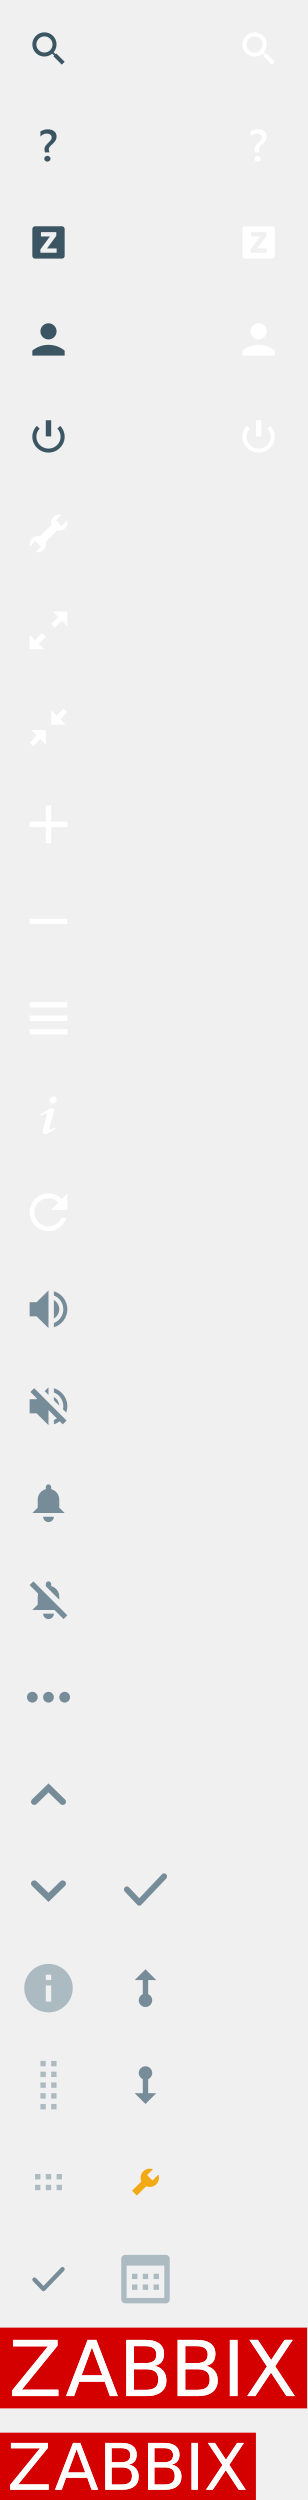
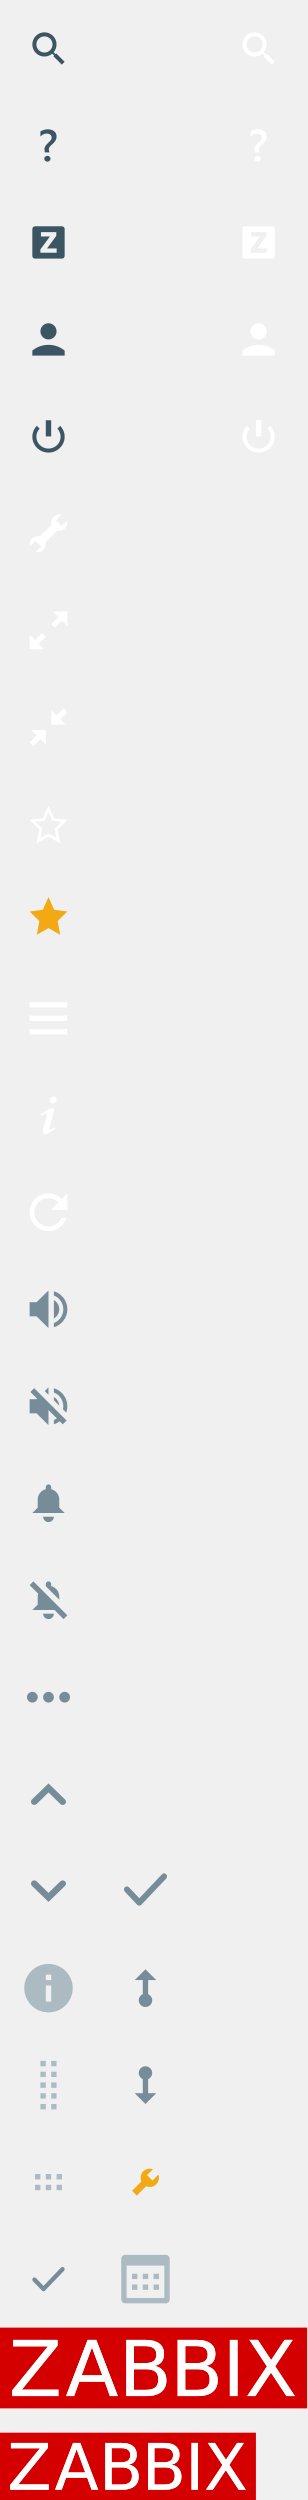
<svg xmlns="http://www.w3.org/2000/svg" version="1.1" id="Layer_1" width="114" height="928" viewBox="0 0 114 928" xml:space="preserve" style="enable-background:new 0 0 114 928;overflow:visible">
  <rect y="903" width="95" height="25" fill="#FFF" />
  <rect y="864" width="114" height="30" fill="#FFF" />
  <path d="M20.91 19.85l-0.26 0.27 -0.73-0.73c1.49-1.77 1.43-4.4-0.24-6.07 -1.76-1.76-4.61-1.76-6.36 0 -1.76 1.76-1.75 4.6 0 6.36 1.67 1.67 4.31 1.74 6.07 0.24l0.73 0.73 -0.27 0.27L22.94 24l1.06-1.06L20.91 19.85zM14.38 18.62c-1.17-1.17-1.17-3.07 0-4.24 1.17-1.17 3.07-1.17 4.24 0s1.17 3.07 0 4.24C17.45 19.79 15.55 19.79 14.38 18.62z" fill="#3C5563" />
  <path d="M18.39 56.56c-0.06-0.13-0.12-0.29-0.18-0.48 -0.06-0.19-0.09-0.4-0.09-0.63 0-0.28 0.07-0.53 0.21-0.76 0.14-0.23 0.32-0.45 0.54-0.66 0.21-0.21 0.45-0.42 0.69-0.63 0.25-0.21 0.48-0.45 0.69-0.73 0.22-0.27 0.39-0.57 0.54-0.9C20.93 51.45 21 51.08 21 50.66c0-0.44-0.08-0.82-0.25-1.15 -0.17-0.33-0.4-0.61-0.69-0.83 -0.29-0.22-0.64-0.39-1.03-0.51C18.63 48.06 18.22 48 17.77 48c-0.96 0-1.88 0.26-2.77 0.78v1.88c0.74-0.72 1.51-1.08 2.32-1.08 0.25 0 0.49 0.03 0.71 0.09 0.22 0.06 0.42 0.15 0.59 0.27 0.17 0.12 0.31 0.28 0.41 0.46 0.1 0.18 0.15 0.4 0.15 0.64 0 0.27-0.07 0.52-0.2 0.75 -0.13 0.23-0.3 0.44-0.5 0.65 -0.2 0.21-0.41 0.42-0.64 0.63 -0.23 0.22-0.45 0.44-0.64 0.68 -0.2 0.23-0.36 0.48-0.5 0.75 -0.13 0.27-0.2 0.57-0.2 0.9 0 0.21 0.02 0.43 0.06 0.64 0.04 0.22 0.08 0.4 0.13 0.53H18.39zM18.41 59.68c0.23-0.21 0.34-0.46 0.34-0.76 0-0.31-0.11-0.56-0.34-0.76 -0.23-0.22-0.51-0.32-0.82-0.32 -0.32 0-0.59 0.11-0.82 0.33 -0.23 0.2-0.34 0.46-0.34 0.76 0 0.3 0.11 0.56 0.34 0.77C17.01 59.9 17.29 60 17.6 60 17.9 60 18.17 59.9 18.41 59.68L18.41 59.68z" fill="#3C5563" />
  <path d="M18 128c-2.28 0-4.36 0.8-6 2.14V132h12v-1.86C22.36 128.8 20.28 128 18 128zM18 126c1.66 0 3-1.34 3-3 0-1.66-1.34-3-3-3 -1.66 0-3 1.34-3 3C15 124.66 16.34 126 18 126z" fill="#3C5563" />
  <path d="M24.89 193.23l-2.01 2.01 -2.12-2.12 2.01-2.01C22.52 191.05 22.27 191 22 191c-1.66 0-3 1.34-3 3 0 0.27 0.05 0.52 0.11 0.77l-4.34 4.34C14.52 199.05 14.27 199 14 199c-1.66 0-3 1.34-3 3 0 0.27 0.05 0.52 0.11 0.77l2.01-2.01 2.12 2.12 -2.01 2.01C13.48 204.95 13.73 205 14 205c1.66 0 3-1.34 3-3 0-0.27-0.04-0.52-0.11-0.77l4.35-4.34C21.48 196.96 21.73 197 22 197c1.66 0 3-1.34 3-3C25 193.73 24.95 193.48 24.89 193.23z" fill="#FFF" />
-   <polygon points="25 341 11 341 11 343 25 343 " fill="#FFF" />
  <path d="M11 372v2h14v-2H11zM11 379h14v-2H11V379zM11 384h14v-2H11V384z" fill="#FFF" />
-   <polygon points="25 305 19 305 19 299 17 299 17 305 11 305 11 307 17 307 17 313 19 313 19 307 25 307 " fill="#FFF" />
  <path d="M18.7 409.25c0.18 0.22 0.48 0.33 0.9 0.33 0.44 0 0.79-0.16 1.04-0.47 0.25-0.31 0.37-0.66 0.37-1.05 0-0.32-0.1-0.57-0.31-0.77C20.49 407.1 20.21 407 19.85 407c-0.42 0-0.76 0.14-1.03 0.42s-0.4 0.61-0.4 1C18.43 408.76 18.52 409.03 18.7 409.25zM15.35 414.17c0.93-0.61 1.52-0.91 1.79-0.91 0.16 0 0.24 0.09 0.24 0.27 0 0.36-0.29 1.55-0.86 3.58 -0.26 0.91-0.43 1.55-0.51 1.92 -0.08 0.37-0.12 0.7-0.12 0.99 0 0.29 0.06 0.53 0.2 0.71 0.13 0.18 0.33 0.27 0.59 0.27 0.21 0 0.46-0.05 0.74-0.15 0.28-0.1 0.76-0.35 1.42-0.76 0.66-0.41 1.23-0.77 1.71-1.08l0.04-0.12 -0.23-0.38 -0.12-0.01c-0.89 0.59-1.44 0.88-1.64 0.88 -0.07 0-0.14-0.03-0.2-0.1 -0.06-0.07-0.09-0.14-0.09-0.23 0-0.32 0.3-1.5 0.89-3.53 0.34-1.18 0.56-1.98 0.67-2.41 0.11-0.42 0.16-0.77 0.16-1.05 0-0.21-0.06-0.38-0.18-0.52s-0.27-0.2-0.44-0.2c-0.38 0-0.9 0.18-1.58 0.54 -0.67 0.36-1.61 0.97-2.82 1.84L15 413.83l0.2 0.33L15.35 414.17z" fill="#FFF" />
  <path d="M22 486c0-1.48-0.81-2.74-2-3.44v6.87C21.19 488.75 22 487.48 22 486z" fill="#768D99" />
  <polygon points="11 483.38 11 488.63 13.56 488.63 18 493 18 479 13.56 483.38 " fill="#768D99" />
  <path d="M20 479.31v1.58c2.05 0.8 3.5 2.78 3.5 5.11 0 2.33-1.45 4.31-3.5 5.11v1.58C22.89 491.83 25 489.17 25 486 25 482.83 22.89 480.17 20 479.31z" fill="#768D99" />
  <path d="M23.5 522c0 0.39-0.05 0.77-0.13 1.14l1.22 1.22C24.85 523.62 25 522.83 25 522c0-3.17-2.11-5.83-5-6.69v1.58C22.05 517.69 23.5 519.67 23.5 522zM20 518.56v1.21l1.98 1.98C21.9 520.39 21.13 519.22 20 518.56zM24.7 527.3l-12.01-12.01 -1.41 1.41 2.48 2.48 -0.2 0.2H11v5.25h2.56L18 529v-5.59l2 2v0.02c0 0 0.01-0.01 0.01-0.01l1.09 1.09c-0.34 0.24-0.71 0.44-1.1 0.6v1.58c0.8-0.24 1.52-0.62 2.17-1.1l1.13 1.13 1.41-1.41 -0.01-0.01L24.7 527.3zM18 515l-1.4 1.38L18 517.77V515z" fill="#768D99" />
  <path d="M18 565c1.11 0 2-0.9 2-2h-4C16 564.1 16.9 565 18 565zM22 559.63v-3c0-1.86-1.28-3.41-3-3.86V552c0-0.55-0.45-1-1-1s-1 0.45-1 1v0.77c-1.72 0.45-3 2-3 3.86v3l-2 2h12L22 559.63z" fill="#768D99" />
  <path d="M22 592.63c0-1.86-1.28-3.41-3-3.86V588c0-0.55-0.45-1-1-1s-1 0.45-1 1v0.77c-0.01 0-0.02 0.01-0.03 0.01L22 593.81V592.63zM18 601c1.11 0 2-0.9 2-2h-4C16 600.1 16.9 601 18 601zM24.99 599.59l-0.01 0.01 -12.59-12.6L11 588.4l3.16 3.16c-0.09 0.34-0.16 0.69-0.16 1.06v3l-2 2h8.22L23.6 601 25 599.6 24.99 599.59z" fill="#768D99" />
  <path d="M24 628c-1.1 0-2 0.9-2 2s0.9 2 2 2 2-0.9 2-2S25.1 628 24 628zM12 628c-1.1 0-2 0.9-2 2s0.9 2 2 2 2-0.9 2-2S13.1 628 12 628zM18 628c-1.1 0-2 0.9-2 2s0.9 2 2 2 2-0.9 2-2S19.1 628 18 628z" fill="#768D99" />
  <path d="M24.14 667.97L18 662l-6.14 5.97c-0.48 0.46-0.48 1.22 0 1.68 0.48 0.46 1.25 0.46 1.73 0L18 665.36l4.42 4.3c0.48 0.46 1.25 0.46 1.73 0S24.62 668.44 24.14 667.97z" fill="#768D99" />
  <path d="M11.86 700.03L18 706l6.14-5.97c0.48-0.46 0.48-1.22 0-1.68 -0.48-0.46-1.25-0.46-1.73 0L18 702.64l-4.42-4.3c-0.48-0.46-1.25-0.46-1.73 0S11.38 699.56 11.86 700.03z" fill="#768D99" />
  <path d="M18 729c-4.97 0-9 4.03-9 9 0 4.97 4.03 9 9 9 4.97 0 9-4.03 9-9C27 733.03 22.97 729 18 729zM19 743h-2v-6h2V743zM19 735h-2v-2h2V735z" fill="#ACBBC2" />
  <rect x="17" y="811" width="2" height="2" fill="#ACBBC2" />
  <rect x="13" y="811" width="2" height="2" fill="#ACBBC2" />
  <rect x="13" y="807" width="2" height="2" fill="#ACBBC2" />
  <rect x="21" y="807" width="2" height="2" fill="#ACBBC2" />
  <rect x="21" y="811" width="2" height="2" fill="#ACBBC2" />
  <rect x="17" y="807" width="2" height="2" fill="#ACBBC2" />
  <path d="M19 783v-2h2v2H19zM19 777h2v2h-2V777zM19 773h2v2h-2V773zM19 769h2v2h-2V769zM19 765h2v2h-2V765zM15 781h2v2h-2V781zM15 777h2v2h-2V777zM15 773h2v2h-2V773zM15 769h2v2h-2V769zM15 765h2v2h-2V765z" fill="#ACBBC2" />
  <path d="M23.77 841.74c-0.31-0.32-0.81-0.32-1.12 0l-6.51 6.78 -2.79-2.9c-0.31-0.32-0.81-0.32-1.12 0 -0.31 0.32-0.31 0.84 0 1.16l3.35 3.49c0.31 0.32 0.81 0.32 1.12 0l7.07-7.36C24.08 842.58 24.08 842.06 23.77 841.74z" fill="#768D99" />
  <path d="M57.02 876.4c0.68-0.51 1.02-1.3 1.02-2.37 0-1.05-0.34-1.84-1.02-2.36 -0.68-0.52-1.71-0.78-3.1-0.78h-4.2v6.29h4.21C55.31 877.18 56.34 876.92 57.02 876.4z" fill="#D40000" />
  <path d="M54.27 879.47h-4.56v7.64h4.56c1.53 0 2.66-0.31 3.4-0.94 0.73-0.63 1.1-1.59 1.1-2.89 0-1.3-0.37-2.27-1.1-2.88C56.93 879.78 55.8 879.47 54.27 879.47z" fill="#D40000" />
  <path d="M76.08 876.4c0.68-0.51 1.02-1.3 1.02-2.37 0-1.05-0.34-1.84-1.02-2.36 -0.68-0.52-1.71-0.78-3.1-0.78h-4.2v6.29h4.2C74.36 877.18 75.4 876.92 76.08 876.4z" fill="#D40000" />
  <polygon points="30.28 881.73 37.99 881.73 34.13 871.35 " fill="#D40000" />
  <path d="M0 864v30h114v-30H0zM21.68 889.43H4.55v-2.15l13.27-16.33H4.87v-2.37H21.36v2.15L8.09 887.05h13.59V889.43zM40.79 889.43l-1.91-5.35H29.42l-1.91 5.35h-2.99l8.01-20.85h3.22l8 20.85H40.79zM59.85 887.91c-1.27 1.01-3.09 1.52-5.44 1.52H46.88v-20.85h7.25c2.16 0 3.83 0.45 5 1.34 1.17 0.89 1.76 2.17 1.76 3.81 0 1.27-0.3 2.29-0.9 3.05 -0.6 0.75-1.48 1.22-2.64 1.41 1.4 0.3 2.48 0.92 3.26 1.86 0.77 0.95 1.16 2.13 1.16 3.54C61.76 885.45 61.13 886.89 59.85 887.91zM78.91 887.91c-1.27 1.01-3.09 1.52-5.44 1.52h-7.53v-20.85h7.25c2.16 0 3.83 0.45 5 1.34 1.17 0.89 1.76 2.17 1.76 3.81 0 1.27-0.3 2.29-0.9 3.05 -0.6 0.75-1.48 1.22-2.64 1.41 1.4 0.3 2.48 0.92 3.25 1.86 0.78 0.95 1.16 2.13 1.16 3.54C80.82 885.45 80.18 886.89 78.91 887.91zM88.16 889.43h-2.84v-20.85h2.84V889.43zM106.33 889.43l-5.75-8.73 -5.8 8.73h-3.02l7.32-11.01 -6.49-9.85h3.12l4.94 7.49 4.98-7.49h3.02l-6.5 9.77 7.31 11.09H106.33z" fill="#D40000" />
  <path d="M73.33 879.47h-4.55v7.64h4.56c1.53 0 2.66-0.31 3.4-0.94 0.73-0.63 1.1-1.59 1.1-2.89 0-1.3-0.37-2.27-1.1-2.88C75.99 879.78 74.86 879.47 73.33 879.47z" fill="#D40000" />
  <polygon points="108.64 868.57 105.63 868.57 100.65 876.06 95.71 868.57 92.59 868.57 99.08 878.42 91.76 889.43 94.77 889.43 100.58 880.7 106.33 889.43 109.45 889.43 102.15 878.34 " fill="#FFF" />
  <polygon points="21.36 870.72 21.36 868.57 4.87 868.57 4.87 870.95 17.82 870.95 4.55 887.28 4.55 889.43 21.68 889.43 21.68 887.05 8.09 887.05 " fill="#FFF" />
  <path d="M32.53 868.57l-8.01 20.85h2.99l1.91-5.35h9.46l1.91 5.35h2.95l-8-20.85H32.53zM30.28 881.73l3.85-10.38 3.86 10.38H30.28z" fill="#FFF" />
  <path d="M57.35 878.18c1.16-0.19 2.04-0.66 2.64-1.41 0.6-0.76 0.9-1.77 0.9-3.05 0-1.65-0.59-2.92-1.76-3.81 -1.17-0.89-2.84-1.34-5-1.34H46.88v20.85h7.53c2.35 0 4.17-0.51 5.44-1.52 1.28-1.02 1.91-2.45 1.91-4.32 0-1.42-0.38-2.6-1.16-3.54C59.83 879.1 58.75 878.48 57.35 878.18zM49.72 870.89h4.21c1.39 0 2.42 0.26 3.1 0.78 0.68 0.52 1.02 1.31 1.02 2.36 0 1.06-0.34 1.85-1.02 2.37 -0.68 0.52-1.71 0.78-3.1 0.78h-4.2V870.89zM57.67 886.17c-0.73 0.63-1.87 0.94-3.39 0.94h-4.56v-7.64h4.56c1.53 0 2.66 0.31 3.4 0.93 0.73 0.62 1.1 1.58 1.1 2.89C58.77 884.57 58.4 885.54 57.67 886.17z" fill="#FFF" />
  <rect x="85.33" y="868.57" width="2.84" height="20.85" fill="#FFF" />
  <path d="M76.41 878.18c1.16-0.19 2.04-0.66 2.64-1.41 0.6-0.76 0.9-1.77 0.9-3.05 0-1.65-0.59-2.92-1.76-3.81 -1.17-0.89-2.84-1.34-5-1.34h-7.25v20.85h7.53c2.35 0 4.17-0.51 5.44-1.52 1.27-1.02 1.91-2.45 1.91-4.32 0-1.42-0.38-2.6-1.16-3.54C78.89 879.1 77.8 878.48 76.41 878.18zM68.77 870.89h4.2c1.39 0 2.42 0.26 3.1 0.78 0.68 0.52 1.02 1.31 1.02 2.36 0 1.06-0.34 1.85-1.02 2.37 -0.68 0.52-1.71 0.78-3.1 0.78h-4.2V870.89zM76.72 886.17c-0.74 0.63-1.87 0.94-3.4 0.94h-4.55v-7.64h4.56c1.53 0 2.66 0.31 3.4 0.93 0.73 0.62 1.1 1.58 1.1 2.89C77.83 884.57 77.46 885.54 76.72 886.17z" fill="#FFF" />
  <path d="M47.52 913.34c0.56-0.44 0.84-1.1 0.84-1.98 0-0.89-0.28-1.54-0.84-1.97 -0.57-0.43-1.44-0.65-2.59-0.65h-3.5v5.25h3.5C46.09 913.99 46.95 913.77 47.52 913.34z" fill="#D40000" />
  <path d="M45.23 915.89h-3.79v6.36h3.8c1.28 0 2.22-0.26 2.83-0.77 0.61-0.52 0.92-1.33 0.92-2.4 0-1.09-0.3-1.89-0.92-2.4C47.44 916.14 46.5 915.89 45.23 915.89z" fill="#D40000" />
  <path d="M63.4 913.34c0.57-0.44 0.85-1.1 0.85-1.98 0-0.89-0.28-1.54-0.85-1.97 -0.56-0.43-1.43-0.65-2.58-0.65h-3.5v5.25h3.5C61.97 913.99 62.83 913.77 63.4 913.34z" fill="#D40000" />
  <polygon points="25.23 917.78 31.66 917.78 28.44 909.13 " fill="#D40000" />
  <path d="M0 903v25h95v-25H0zM18.07 924.2H3.79v-1.8l11.06-13.6H4.06v-1.98h13.74v1.8l-11.05 13.6h11.32V924.2zM33.99 924.2l-1.59-4.46h-7.89l-1.59 4.46h-2.49l6.68-17.38h2.68l6.66 17.38H33.99zM49.88 922.92c-1.06 0.85-2.58 1.28-4.53 1.28h-6.27v-17.38h6.04c1.8 0 3.19 0.37 4.17 1.12 0.97 0.74 1.46 1.8 1.46 3.18 0 1.05-0.25 1.9-0.75 2.53 -0.5 0.63-1.23 1.02-2.2 1.19 1.16 0.24 2.06 0.75 2.71 1.55 0.64 0.78 0.96 1.77 0.96 2.95C51.47 920.87 50.94 922.07 49.88 922.92zM65.75 922.92c-1.06 0.85-2.57 1.28-4.53 1.28h-6.28v-17.38h6.04c1.8 0 3.19 0.37 4.17 1.12 0.97 0.74 1.47 1.8 1.47 3.18 0 1.05-0.25 1.9-0.75 2.53 -0.5 0.63-1.23 1.02-2.21 1.19 1.16 0.24 2.07 0.75 2.71 1.55 0.65 0.78 0.97 1.77 0.97 2.95C67.35 920.87 66.82 922.07 65.75 922.92zM73.47 924.2h-2.37v-17.38h2.37V924.2zM88.61 924.2l-4.79-7.28 -4.84 7.28h-2.51l6.1-9.18 -5.4-8.2h2.6l4.11 6.24 4.15-6.24h2.51l-5.41 8.14 6.09 9.25H88.61z" fill="#D40000" />
  <path d="M61.11 915.89h-3.8v6.36h3.8c1.27 0 2.21-0.26 2.83-0.77 0.61-0.52 0.92-1.33 0.92-2.4 0-1.09-0.31-1.89-0.92-2.4C63.32 916.14 62.38 915.89 61.11 915.89z" fill="#D40000" />
  <polygon points="90.53 906.81 88.02 906.81 83.87 913.06 79.76 906.81 77.16 906.81 82.56 915.01 76.47 924.2 78.97 924.2 83.82 916.92 88.61 924.2 91.21 924.2 85.12 914.95 " fill="#FFF" />
  <polygon points="17.8 908.61 17.8 906.81 4.06 906.81 4.06 908.8 14.85 908.8 3.79 922.4 3.79 924.2 18.07 924.2 18.07 922.21 6.75 922.21 " fill="#FFF" />
  <path d="M27.11 906.81l-6.68 17.38h2.49l1.59-4.46H32.4l1.59 4.46h2.46l-6.66-17.38H27.11zM25.23 917.78l3.21-8.65 3.21 8.65H25.23z" fill="#FFF" />
  <path d="M47.8 914.83c0.96-0.17 1.7-0.56 2.2-1.19 0.5-0.63 0.75-1.47 0.75-2.53 0-1.38-0.48-2.44-1.46-3.18 -0.98-0.75-2.37-1.12-4.17-1.12h-6.04v17.38h6.28c1.96 0 3.48-0.43 4.53-1.28 1.06-0.85 1.59-2.05 1.59-3.59 0-1.17-0.32-2.17-0.96-2.95C49.86 915.58 48.96 915.07 47.8 914.83zM41.43 908.74h3.5c1.15 0 2.02 0.22 2.59 0.65 0.56 0.43 0.84 1.08 0.84 1.97 0 0.88-0.28 1.54-0.84 1.98 -0.57 0.43-1.44 0.65-2.59 0.65h-3.5V908.74zM48.06 921.47c-0.61 0.52-1.55 0.78-2.83 0.78h-3.79v-6.36h3.8c1.28 0 2.22 0.26 2.83 0.78 0.61 0.51 0.92 1.31 0.92 2.4C48.97 920.14 48.67 920.95 48.06 921.47z" fill="#FFF" />
  <rect x="71.1" y="906.81" width="2.37" height="17.38" fill="#FFF" />
  <path d="M63.67 914.83c0.97-0.17 1.71-0.56 2.21-1.19 0.5-0.63 0.75-1.47 0.75-2.53 0-1.38-0.49-2.44-1.47-3.18 -0.98-0.75-2.37-1.12-4.17-1.12h-6.04v17.38h6.28c1.96 0 3.47-0.43 4.53-1.28 1.07-0.85 1.6-2.05 1.6-3.59 0-1.17-0.32-2.17-0.97-2.95C65.74 915.58 64.83 915.07 63.67 914.83zM57.31 908.74h3.5c1.16 0 2.02 0.22 2.58 0.65 0.57 0.43 0.85 1.08 0.85 1.97 0 0.88-0.28 1.54-0.85 1.98 -0.56 0.43-1.43 0.65-2.58 0.65h-3.5V908.74zM63.94 921.47c-0.62 0.52-1.56 0.78-2.83 0.78h-3.8v-6.36h3.8c1.27 0 2.21 0.26 2.83 0.78 0.61 0.51 0.92 1.31 0.92 2.4C64.86 920.14 64.55 920.95 63.94 921.47z" fill="#FFF" />
  <path d="M23 84H13C12.45 84 12 84.45 12 85v10c0 0.55 0.45 1 1 1h10c0.55 0 1-0.45 1-1V85C24 84.45 23.55 84 23 84zM21.02 93.82h-6.03v-1.23l3.54-4.81h-3.33V86.18h5.7v1.35l-3.44 4.69h3.57V93.82z" fill="#3C5563" />
  <polygon points="25 227 19.63 227 21.63 229.01 19 231.64 20.36 233 22.99 230.37 25 232.37 " fill="#FFF" />
  <polygon points="15.64 235 13.01 237.63 11 235.63 11 241 16.37 241 14.37 239 17 236.36 " fill="#FFF" />
  <polygon points="25 264.36 23.64 263 21.01 265.63 19 263.63 19 269 24.37 269 22.37 267 " fill="#FFF" />
  <polygon points="13.63 273.01 11 275.64 12.36 277 14.99 274.37 17 276.37 17 271 11.63 271 " fill="#FFF" />
  <path d="M22.35 158.06l-1.06 1.06c0.74 0.79 1.21 1.82 1.21 2.98 0 2.44-2.02 4.42-4.5 4.42s-4.5-1.98-4.5-4.42c0-1.16 0.47-2.19 1.21-2.98l-1.06-1.06c-1.02 1.05-1.65 2.47-1.65 4.04 0 3.26 2.69 5.9 6 5.9 3.31 0 6-2.64 6-5.9C24 160.54 23.37 159.12 22.35 158.06zM19 156h-2v6h2V156z" fill="#3C5563" />
  <path d="M96.39 56.56c-0.06-0.13-0.12-0.29-0.18-0.48 -0.06-0.19-0.09-0.4-0.09-0.63 0-0.28 0.07-0.53 0.21-0.76 0.14-0.23 0.32-0.45 0.54-0.66 0.21-0.21 0.45-0.42 0.69-0.63 0.25-0.21 0.48-0.45 0.69-0.73 0.22-0.27 0.39-0.57 0.54-0.9C98.93 51.45 99 51.08 99 50.66c0-0.44-0.08-0.82-0.25-1.15 -0.17-0.33-0.4-0.61-0.69-0.83 -0.29-0.22-0.64-0.39-1.03-0.51C96.63 48.06 96.22 48 95.78 48c-0.96 0-1.88 0.26-2.77 0.78v1.88c0.74-0.72 1.51-1.08 2.32-1.08 0.25 0 0.49 0.03 0.71 0.09 0.22 0.06 0.42 0.15 0.59 0.27 0.17 0.12 0.31 0.28 0.41 0.46 0.1 0.18 0.15 0.4 0.15 0.64 0 0.27-0.07 0.52-0.2 0.75 -0.13 0.23-0.3 0.44-0.5 0.65 -0.2 0.21-0.41 0.42-0.64 0.63 -0.23 0.22-0.45 0.44-0.64 0.68 -0.2 0.23-0.36 0.48-0.5 0.75 -0.13 0.27-0.2 0.57-0.2 0.9 0 0.21 0.02 0.43 0.06 0.64 0.04 0.22 0.08 0.4 0.13 0.53H96.39zM96.41 59.68c0.23-0.21 0.34-0.46 0.34-0.76 0-0.31-0.11-0.56-0.34-0.76 -0.23-0.22-0.51-0.32-0.82-0.32 -0.32 0-0.59 0.11-0.82 0.33 -0.23 0.2-0.34 0.46-0.34 0.76 0 0.3 0.11 0.56 0.34 0.77C95.01 59.9 95.29 60 95.6 60 95.9 60 96.17 59.9 96.41 59.68L96.41 59.68z" fill="#FFF" />
  <path d="M96 128c-2.28 0-4.36 0.8-6 2.14V132h12v-1.86C100.36 128.8 98.28 128 96 128zM96 126c1.66 0 3-1.34 3-3 0-1.66-1.34-3-3-3 -1.66 0-3 1.34-3 3C93 124.66 94.34 126 96 126z" fill="#FFF" />
  <path d="M101 84H91C90.45 84 90 84.45 90 85v10c0 0.55 0.45 1 1 1h10c0.55 0 1-0.45 1-1V85C102 84.45 101.55 84 101 84zM99.02 93.82h-6.03v-1.23l3.54-4.81h-3.33V86.18h5.7v1.35l-3.44 4.69h3.57V93.82z" fill="#FFF" />
  <path d="M100.35 158.06l-1.06 1.06c0.74 0.79 1.21 1.82 1.21 2.98 0 2.44-2.02 4.42-4.5 4.42s-4.5-1.98-4.5-4.42c0-1.16 0.47-2.19 1.21-2.98l-1.06-1.06c-1.02 1.05-1.65 2.47-1.65 4.04 0 3.26 2.69 5.9 6 5.9 3.31 0 6-2.64 6-5.9C102 160.54 101.37 159.12 100.35 158.06zM97 156h-2v6h2V156z" fill="#FFF" />
  <path d="M22.76 452.13c-0.82 1.83-2.62 3.13-4.76 3.13 -2.9 0-5.25-2.35-5.25-5.25 0-2.9 2.35-5.25 5.25-5.25 1.45 0 2.75 0.6 3.69 1.56l0 0 -2.82 2.82L25 449.13V443l-2.06 2.06c0 0-0.01 0.01-0.02 0.01C21.66 443.8 19.93 443 18 443c-3.86 0-7 3.14-7 7 0 3.87 3.14 7 7 7 3.12 0 5.74-2.05 6.64-4.87H22.76z" fill="#FFF" />
  <path d="M61.5 837h-15c-0.83 0-1.5 0.67-1.5 1.5v15c0 0.83 0.67 1.5 1.5 1.5h15c0.83 0 1.5-0.67 1.5-1.5v-15C63 837.67 62.33 837 61.5 837zM61 853H47v-12h14V853zM51 844h-2v2h2V844zM59 844h-2v2h2V844zM55 844h-2v2h2V844zM55 848h-2v2h2V848zM51 848h-2v2h2V848zM59 848h-2v2h2V848z" fill="#ACBBC2" />
  <path d="M58.79 807.22l-2.19 2.19 -2.01-2.01 2.19-2.18c-1.21-0.45-2.62-0.19-3.59 0.78 -1.02 1.02-1.25 2.52-0.71 3.77L49 813.23 50.77 815l3.48-3.48c1.25 0.54 2.74 0.3 3.76-0.71C58.98 809.84 59.23 808.43 58.79 807.22z" fill="#F3A914" />
  <path d="M55 777v-5.21c0.88-0.39 1.5-1.26 1.5-2.29 0-1.38-1.12-2.5-2.5-2.5 -1.38 0-2.5 1.12-2.5 2.5 0 1.02 0.62 1.9 1.5 2.29V777h-3l4 4 4-4H55z" fill="#768D99" />
  <path d="M53 735v5.21c-0.88 0.39-1.5 1.26-1.5 2.29 0 1.38 1.12 2.5 2.5 2.5 1.38 0 2.5-1.12 2.5-2.5 0-1.02-0.62-1.9-1.5-2.29V735h3l-4-4 -4 4H53z" fill="#768D99" />
  <path d="M61.68 695.71c-0.42-0.45-1.11-0.45-1.53 0l-8.45 8.91 -3.84-4.05c-0.42-0.45-1.11-0.45-1.53 0 -0.42 0.45-0.43 1.17 0 1.62l4.6 4.86c0.21 0.22 0.49 0.33 0.77 0.33 0.28 0 0.56-0.11 0.77-0.33l9.21-9.71C62.11 696.88 62.11 696.16 61.68 695.71z" fill="#768D99" />
  <path d="M98.91 19.85l-0.26 0.27 -0.73-0.73c1.49-1.77 1.43-4.4-0.24-6.07 -1.76-1.76-4.61-1.76-6.36 0 -1.76 1.76-1.75 4.6 0 6.36 1.67 1.67 4.31 1.74 6.07 0.24l0.73 0.73 -0.27 0.27L100.94 24l1.06-1.06L98.91 19.85zM92.38 18.62c-1.17-1.17-1.17-3.07 0-4.24 1.17-1.17 3.07-1.17 4.24 0s1.17 3.07 0 4.24C95.45 19.79 93.55 19.79 92.38 18.62z" fill="#FFF" />
+   <path d="M18 299l-2.1 4.7L11 304.35l0.71 0.7 0 0 0.19 0.19 0 0 2.7 2.66 0 0 0 0L13.67 313l0.87-0.5 0 0 0.27-0.16 0 0L18 310.5l3.19 1.85 0 0 0.27 0.16 0 0L22.33 313l-0.93-5.1 0 0 0 0 2.7-2.66 0 0 0.19-0.19 0 0L25 304.35l-4.9-0.65L18 299 18 299zM13.16 305.07l2.87-0.38 0.55-0.07 0.23-0.51L18 301.45l1.19 2.66 0.23 0.51 0.55 0.07 2.87 0.38 -2.15 2.12 -0.38 0.37 0.09 0.52 0.54 2.97 -2.45-1.42L18 309.34l-0.5 0.29 -2.45 1.42 0.54-2.97 0.09-0.52 -0.38-0.37L13.16 305.07 13.16 305.07z" fill="#FFF" />
+   <path d="M16.24 338.16c0 0-2.89 0.38-4.16 0.55 0.93 0.91 3.06 3.02 3.06 3.02s-0.54 2.96-0.78 4.3C15.51 345.36 18 343.92 18 343.92s2.49 1.44 3.64 2.11c-0.24-1.33-0.78-4.3-0.78-4.3s2.13-2.11 3.06-3.02c-1.27-0.17-4.16-0.55-4.16-0.55s-1.2-2.68-1.76-3.93C17.44 335.48 16.24 338.16 16.24 338.16z" fill="#F3A914" />
+   <path d="M18 333l-2.1 4.7L11 338.35l0.71 0.7 0 0 0.19 0.19 0 0 2.7 2.66 0 0 0 0L13.67 347l0.87-0.5 0 0 0.27-0.16 0 0L18 344.5l3.19 1.85 0 0 0.27 0.16 0 0L22.33 347l-0.93-5.1 0 0 0 0 2.7-2.66 0 0 0.19-0.19 0 0L25 338.35l-4.9-0.65L18 333 18 333zM13.16 339.07l2.87-0.38 0.55-0.07 0.23-0.51L18 335.45l1.19 2.66 0.23 0.51 0.55 0.07 2.87 0.38 -2.15 2.12 -0.38 0.37 0.09 0.52 0.54 2.97 -2.45-1.42L18 343.34l-0.5 0.29 -2.45 1.42 0.54-2.97 0.09-0.52 -0.38-0.37L13.16 339.07 13.16 339.07z" fill="#F3A914" />
</svg>
